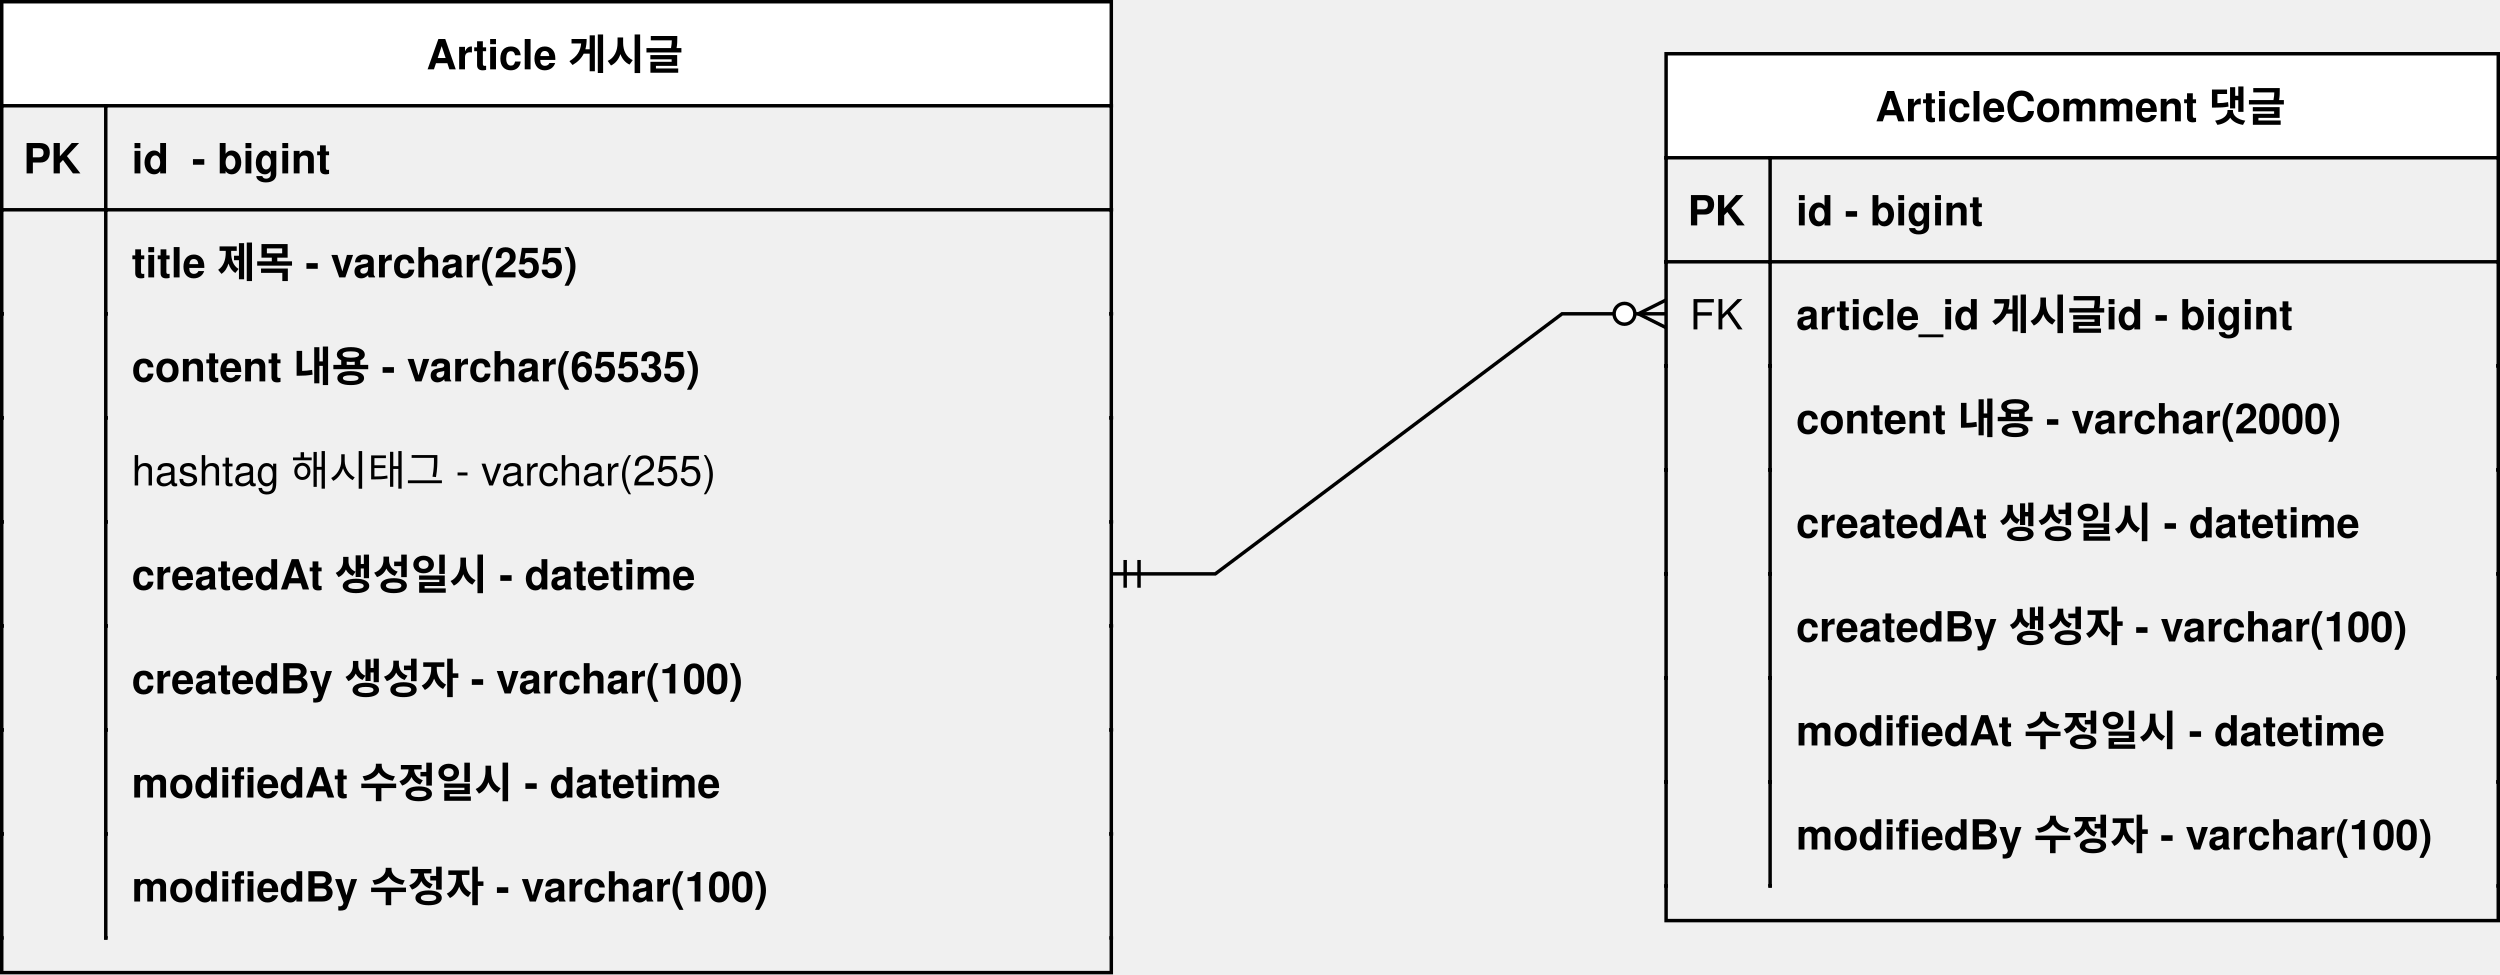
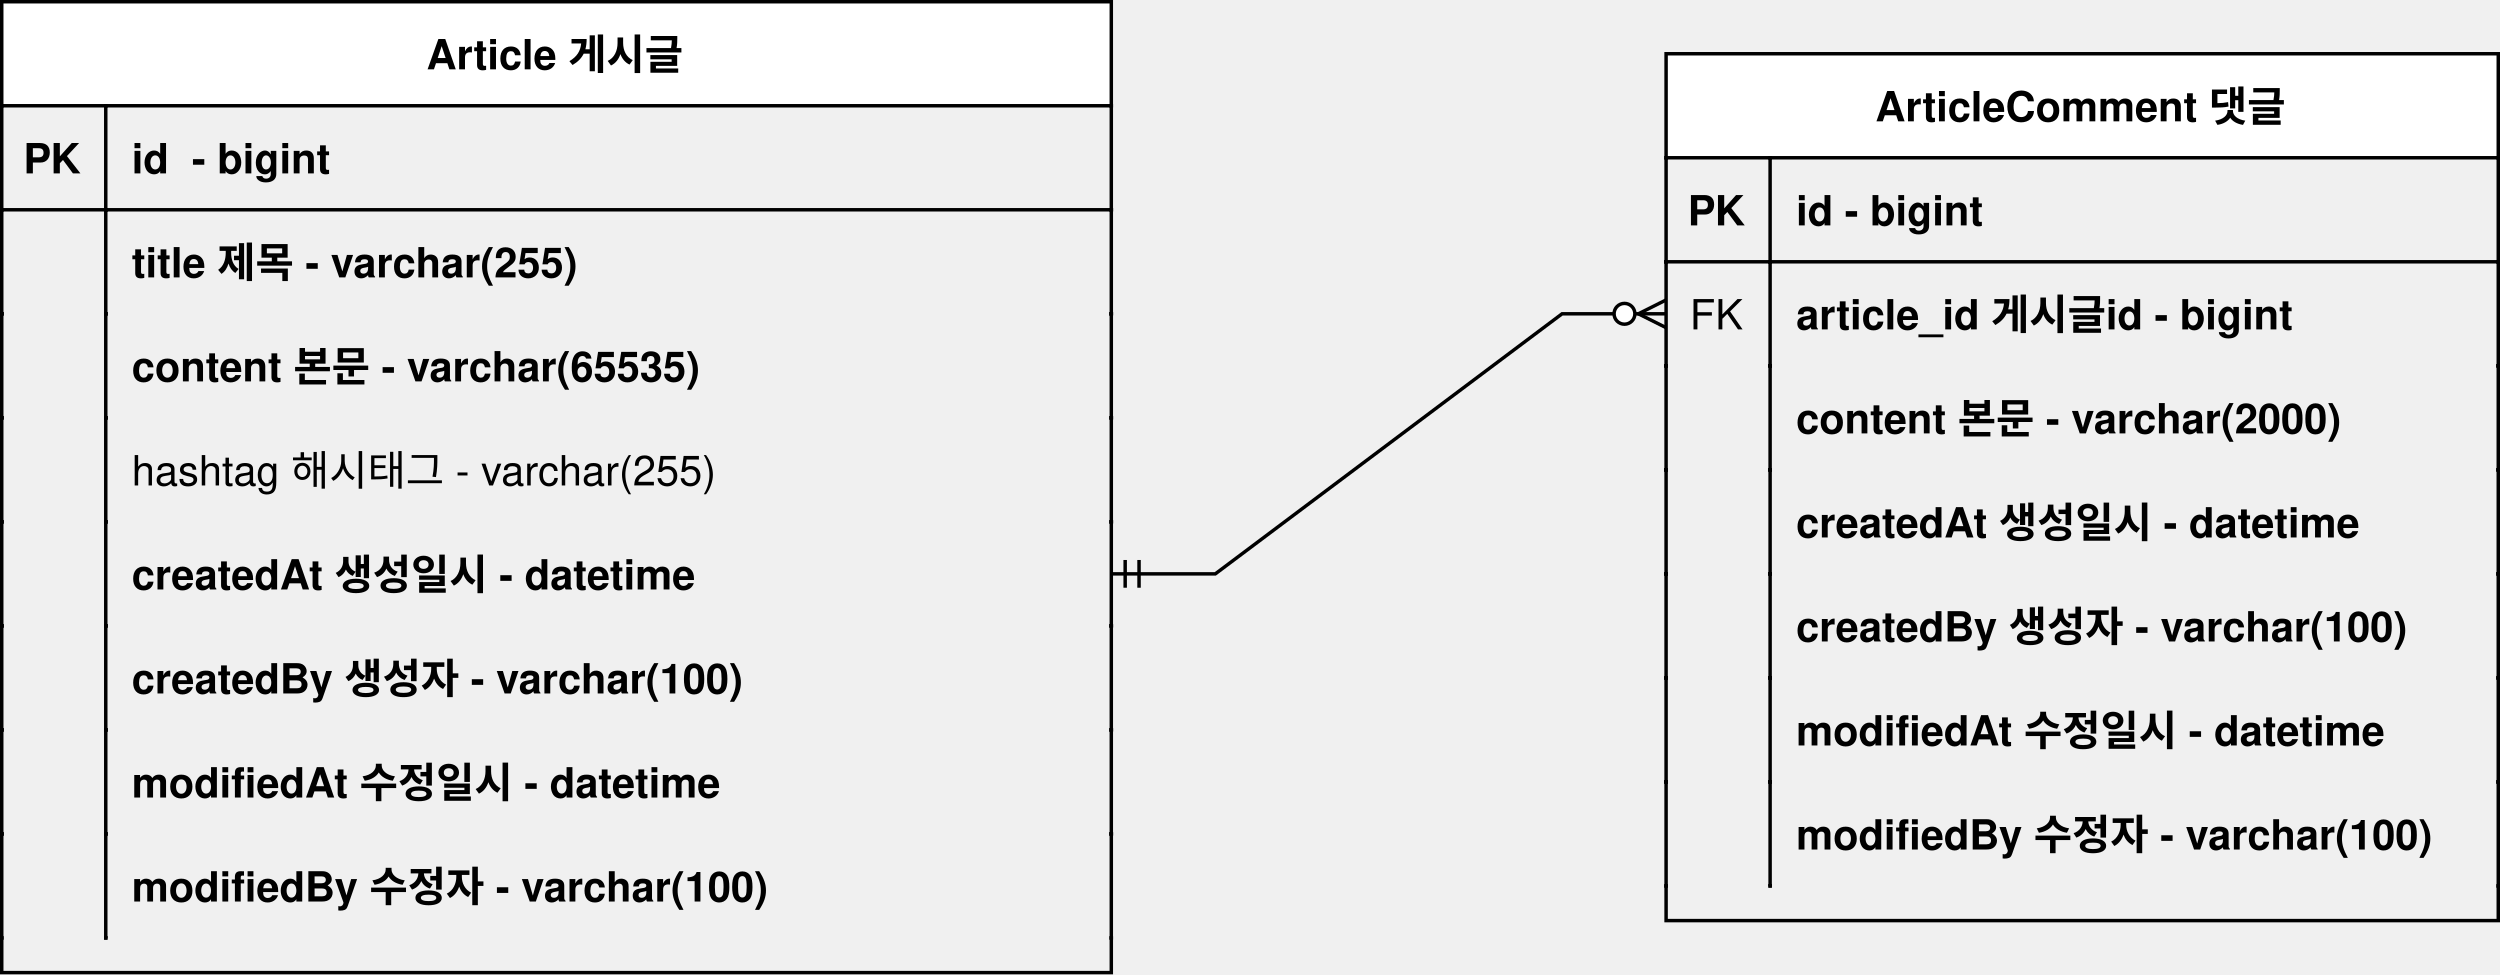
- <svg xmlns="http://www.w3.org/2000/svg" version="1.1" width="721px" height="281px" viewBox="-0.5 -0.5 721 281" content="&lt;mxfile host=&quot;app.diagrams.net&quot; modified=&quot;2023-03-10T08:07:53.089Z&quot; agent=&quot;5.0 (Windows NT 10.0; Win64; x64) AppleWebKit/537.36 (KHTML, like Gecko) Chrome/111.0.0.0 Safari/537.36&quot; etag=&quot;FnQBmvGuiGgSbRqLUfVL&quot; version=&quot;21.0.6&quot; type=&quot;github&quot;&gt;&lt;diagram id=&quot;R2lEEEUBdFMjLlhIrx00&quot; name=&quot;Page-1&quot;&gt;7V1db6M4FP01SLsPrQgfLXkMJJmuttVW7Whm9mnlBodYAzgCN03m168NdkhiSMlA0jRGqmbwxRh8z/E9+MZONNOLll8SMJ89YB+GmqH7S80caobRs0yL/scsq9zSN7ghSJDPKxWGZ/QLcqPOra/Ih+lWRYJxSNB82zjBcQwnZMsGkgS/bVeb4nD7rnMQQMnwPAGhbP2OfDLLrY6tF/Y7iIKZuHNP52ciICpzQzoDPn7bMsElGeOY8Ed8hEkEYhgTeuYBJD9hotmjGSGspwPNGNO/Kat9HWAchBDMUXo9wRE1T1JaZTwFEQqZmzcacnlD9HbmSDO9BGOSH0VLD4YMKwFD/kzjirNrPySs3RoXeFeL1f1PncR3b+Y38vAQPN6+XBlm3swChK/cwYOEoAn1Nm1uNNBcQ3M8beRpjqv1vcziaI7wIFkJWKgz5+yQgBdmclMCEsLZY+rUQPlAAIpp181hLyuHIZinKKueW2Yo9O/BCr8S0ZAouVO0hP5TTh5Wl/LonjbGiqxxBsMzfxh2GoQoiOnxhPqG3dFNYEqf5R6khNeQvccduoAJgcsNE/fmF4gjSJIVrcLP3tj5FXwgmYKCbwUtTUGs2QYlDeE+wHkWrJsu4KMHHMFD0LQkNCuBol0nCIRPdIyCOMgw24aE+dVP8PwrSAJIuGGOEfPoaAHzUZI5H4Whh0PMkI1xDEW1rHe2S/9ofz392tZs+gAeLfeKMv1j1RPi4TglCWUIuxWkQL1BBpZL8JzfJ4RT8RgJ9yY7fsGE0EFXBet+2r8PtkC3Jrjm0bC1JWwf/z4EXUw7Ow2zgDdDvg/jfFCyIA0KxEvALEVg7fVdOHaHYl1ErNqIbEJwIAK8scItB7cGQkr/GBDo4tfYTyVY18/ZAOkbCWla3zO0gZ7/e0VPvqCADZXzw1+E3ryum87BBMXBfX7lzQ5B7KMQZFk5ZI1+q4Sp1dwpGHOrctzXjxn3bz487juNsD3RqK/r/9va/r/4KN+XcCWI8Pduj8V69rrtaoOBNqBVs6C/AMlkBpI/DNv+8wxJcFDoL5m/NKXMJcd9svz+tPB0/3Xsz+Mvf03uxpZz1ZMopGTYl6hRWwkqw37/hGG/FFrj80T9d9xfzdyLDvql3ZazLSwtkmeYWLB3DM21WPjvZ1F//bYvAv+NbZsXE/pb5I1ykV/pRM9RI3/P+OjQLyd6znDA//4QttQM/XJSZwbSGQFBFvqHWt/moZ8n2oeaY4qM+y1Lukti8FlnAa1TR7no36V7jhb9636Ic7To/4nSPb8zhG/VjP5ysmeSQHpHf0B4wodF+2F2YGl05LA5wFBzNz56zVNAPr2IoAieISlONQeooJByKiBWZHQy0L4MOB8tA71mub2z14GcvOoJQU9O7HElcFfVSjDSWMzZevvv6fqnfPtvKxFUwR/1VEDOKXYq0I4KrNc8fpwKNMvznb8KVABw8Sog5/gi7KMp2pwQOFrfER8F2yUTgnVCqJsTVBJJPTmQ84ydHLQkB9aHy0GzxN/5y8GNonIgJ/2EHBSzAlkOslmB9LGA6hODCg6ppwRyzpFv7fBwFG2sOaBMMi9tY8c7zNm/jMC2dnZ2iJ0emyhbJSgb9rEiv5AZNWW9Nq57BkKlrJdFhDJwj7fUS071faKdHb+DiKFo8k8M2pKdHZe4p6NNauyR71678l2nuVNwpcvrHSvil+zpOHHEl9N643OM+A2GsaKJvZJdmiB/6f6PXrd3S3V2/nJkoMEUroo86mlAl8w7lgaUbPA4sQZceC7PUDSXV7Jf87A9HoaudgKvijjKRX9Tni120b+d6F+2yeO04d9sNr07+/Cfk1e98G/KU7tupW/bJFJPCprtCeuk4LAdHyeWgmazvPOXAltRKZBneN1S3xb5o54KNNsb1qnAYRs+TqwC8nKNMxzzDUaxo6YKCBJ1S33bkoMKIiknB1b39U/HkoOynR+nlQOrWfLv7OXAUvQboCw579ct9W2ZQ+opQY1tYtAPoPA5dSsiqycYAoJwPCrO5Mjki3t7tPfujEShli/3g7E/YN/fT4ujp18wwV/xA4hXGl8SXJyLQOz/k9EmYT2GPqcFXCLyQzRGj/9l9mubl4bLjWrDlSjE1DM/NgsbV7FicVlWEtfl3Wd9rqQUN6X4NZnAPc7ls3gihLGqXo0lL+vfItjky9qYZHgstp94DykfcbZMZE13e3vVsr1LxLyn/KqChFJD1k5D1m5DuSukht5nMy0Wv3eQVy9+pMIc/Q8=&lt;/diagram&gt;&lt;/mxfile&gt;" resource="https://app.diagrams.net/#Hhyunn12%2Ffc-board%2Ffeature%252F%25238-domain%2Fdoc%2Fproject-board-erd.svg">
+ <svg xmlns="http://www.w3.org/2000/svg" version="1.1" width="721px" height="281px" viewBox="-0.5 -0.5 721 281" content="&lt;mxfile host=&quot;app.diagrams.net&quot; modified=&quot;2023-03-10T08:57:51.323Z&quot; agent=&quot;5.0 (Windows NT 10.0; Win64; x64) AppleWebKit/537.36 (KHTML, like Gecko) Chrome/111.0.0.0 Safari/537.36&quot; etag=&quot;ETtqDdA7s0VESGPECGK1&quot; version=&quot;21.0.6&quot; type=&quot;github&quot;&gt;&lt;diagram id=&quot;R2lEEEUBdFMjLlhIrx00&quot; name=&quot;Page-1&quot;&gt;7V1db6M4FP01SLsPrQgfKX0MJJlZbautOqOd2aeVGxxiDeDIuGmyv35tsIHEJEOGkKYBKZrBF9vAPcf34Bu70UwvWn8iYLl4xD4MNUP315o51gxjYJkW+49bNpnlzh5mhoAgX1QqDF/Qf1AYdWF9RT5MtipSjEOKltvGGY5jOKNbNkAIftuuNsfh9lWXIICK4csMhKr1G/LpIrM6tl7YP0MULOSVB7o4EwFZWRiSBfDx25YJrukUx1Tc4hMkEYhhTNmZR0B+QKLZkwWl/ElHmjFlnzmvfRtgHIQQLFFyO8MRM88SVmU6BxEKuZtLHbmiI3Y5c6KZHsGYZkfR2oMhx0rCkN3TdM/Z3A+E91ujgXez2jz80Gn8+c38mz4+Bk93LzeGmXWzAuGrcPCIUDRj3mbdTUaaa2iOp008zXG1ey+1OJojPUg3EhbmzCU/pOCFm9yEAkIFe0ydGRgfKEAxe3RzPEjLYQiWCUqrZ5YFCv0HsMGvVHYkS+4craH/nJGH12U8emCd8SLvnMPwRdwMPw1CFMTseMZ8w6/oEpiwe3kACRU1VO8Jh64goXBdMglvfoI4gpRsWBVxdmhnLcRAMiUF3wpampJYixIlDek+IHgW5F0X8LEDgeAxaFoKmnuBYo9OEQif2RgFcZBitg0J96tP8PIrIAGkwrDEiHt0soLZKEmdj8LQwyHmyMY4hrJa+nS2yz7seT391tZsdgMeKw+KMvvw6oR6OE4oYQzhl4IMqDfIwXIpXorrhHAub4MIb/LjF0wpG3T7YD1M+5+DLdGtCa7ZGra2gu3Tn8egi9nDzsM04C2Q78M4G5Q8SIMC8QowKxHIvb4Lx+5QrIuIVRuRMgRHIiA6K9xydG8gZPSPAYUufo39RIE1v88GSA8VpFl9z9BGevbvDTv5ggI+VC4Pfxl6s7pusgQzFAcPWcvhDkHsVgiy3jtkjfuTEqZWd+dgzF2X477eZtwfvnvcdxphe6ZRX9f/d7X9f/VR/l7BlSIq3rs9Huv567arjUbaiFVNg/4KkNkCkN8M2/79AklwVOivmL80pcw1x326/va88nT/deov409/zD5PLedmoFCoD/unCfv3Zwz7ldAaHzPqH6Rpp4J+pSfUbAtPi2QZJh7sXZOnV3jU9/jBdtQf2rZ5lXG/IWk6F/Y7neVpNewPjPeO+2qW5wIHfM0h3MmUTqUn1IzOAiQLCoI07o+1e1tzrVKWfaw5pky333ElyPM+H30KcHLqdC7697me1qJ/3W9wWov+HzTXc5CnffRXMz0zAtkV/REV2R4e7cfpgaWxkcMOWNEtfe+azQR81oiiCF4gKVqZA/Spn/3TI72XgbZkwHlvGRg0S+xdlg7kTO2FYKBm9YQSuJv9SjDReMzZevsf6PqHfPv/pURQff50TwXUhGKvAqdRgXzB4/upQLM834WpQH0Arl4F1BxfhH00R+UJgaPdO/J7YLtiQpAnhLo2JziCSN2TAzXP2MvBieTAenc5aJb4uzA5GNYG4OrlQE36STkoZgWqHKSzAuVrgU5NDOpzqHtKoOYcxb4OD0dRseDAYUwy+10dJY7Y1s62DrnNo4yyVYGyYbcV+aXMdFPWq3E9zPom2zoqwW1vnZea6vug2zoOU7fXeTloK7Z1XPuGjqbUOCDfg9PKd53uzsGVPq/XVsSv2NBx5oivpvWmlxjx6w7jPrGXu0JN7IHspftf1u7gfur0/PXIQN0p3BHk6Z4G9Mm8tjSgYnfHmTXgmnJ5Rp/Ly12h5vKO2OBh6B3K3h3Bms6FflOdKvah/zShv2qHx3ljv9lsbndZsT9nah/7TXVe1y/zPTWJuicFzTaE9VJw3HaPM0tBsynehUmBXRuAq5cCdXrXr/M9IX+6pwLNNob1KnDcbo8zq4C6VuMCx3zdUezUBuDaVUCSqF/n+0tyUJ9InZMDq//DT23JQdW2j/PKgdUs+XdZcpAztZcDS8379et8T8yh7ilBjT1i0A+g9DnzNKKbZxgCinA8Kc5kyGQrewfs6d0FjUItW+sHY3/E/3I/K06e/4MEf8WPIN5oYj1wcS4Csf9XShvCnxj6ghZwjeh32Rk7/ofbb21RGq9L1cYbWYiZZ76XC6VWvFg0S0uynUoqQZ8Ev5IZPOBLMWmnUgf31ZOLFrhf60a0/FcIynzJjSTFYwW37vcAKZ9wukYkp7u9vWTZ3iVi9uiiVUFCpSNrpyNrt6PMN0pHP2czKxa/dJBVL36ewpz8Dw==&lt;/diagram&gt;&lt;/mxfile&gt;" resource="https://app.diagrams.net/#Hhyunn12%2Ffc-board%2Ffeature%252F%25238-domain%2Fdoc%2Fproject-board-erd.svg">
  <defs>
    <clipPath id="mx-clip-0-30-30-30-0">
      <rect x="0" y="30" width="30" height="30" />
    </clipPath>
    <clipPath id="mx-clip-36-30-284-30-0">
      <rect x="36" y="30" width="284" height="30" />
    </clipPath>
    <clipPath id="mx-clip-36-60-284-30-0">
      <rect x="36" y="60" width="284" height="30" />
    </clipPath>
    <clipPath id="mx-clip-36-90-284-30-0">
      <rect x="36" y="90" width="284" height="30" />
    </clipPath>
    <clipPath id="mx-clip-36-120-284-30-0">
      <rect x="36" y="120" width="284" height="30" />
    </clipPath>
    <clipPath id="mx-clip-36-150-284-30-0">
      <rect x="36" y="150" width="284" height="30" />
    </clipPath>
    <clipPath id="mx-clip-36-180-284-30-0">
      <rect x="36" y="180" width="284" height="30" />
    </clipPath>
    <clipPath id="mx-clip-36-210-284-30-0">
      <rect x="36" y="210" width="284" height="30" />
    </clipPath>
    <clipPath id="mx-clip-36-240-284-30-0">
      <rect x="36" y="240" width="284" height="30" />
    </clipPath>
    <clipPath id="mx-clip-480-45-30-30-0">
      <rect x="480" y="45" width="30" height="30" />
    </clipPath>
    <clipPath id="mx-clip-516-45-204-30-0">
      <rect x="516" y="45" width="204" height="30" />
    </clipPath>
    <clipPath id="mx-clip-480-75-30-30-0">
      <rect x="480" y="75" width="30" height="30" />
    </clipPath>
    <clipPath id="mx-clip-516-75-204-30-0">
      <rect x="516" y="75" width="204" height="30" />
    </clipPath>
    <clipPath id="mx-clip-516-105-204-30-0">
      <rect x="516" y="105" width="204" height="30" />
    </clipPath>
    <clipPath id="mx-clip-516-135-204-30-0">
      <rect x="516" y="135" width="204" height="30" />
    </clipPath>
    <clipPath id="mx-clip-516-165-204-30-0">
      <rect x="516" y="165" width="204" height="30" />
    </clipPath>
    <clipPath id="mx-clip-516-195-204-30-0">
      <rect x="516" y="195" width="204" height="30" />
    </clipPath>
    <clipPath id="mx-clip-516-225-204-30-0">
      <rect x="516" y="225" width="204" height="30" />
    </clipPath>
  </defs>
  <g>
    <path d="M 0 30 L 0 0 L 320 0 L 320 30" fill="rgb(255, 255, 255)" stroke="rgb(0, 0, 0)" stroke-miterlimit="10" pointer-events="all" />
    <path d="M 0 30 L 0 280 L 320 280 L 320 30" fill="none" stroke="rgb(0, 0, 0)" stroke-miterlimit="10" pointer-events="none" />
    <path d="M 0 30 L 320 30" fill="none" stroke="rgb(0, 0, 0)" stroke-miterlimit="10" pointer-events="none" />
    <path d="M 30 30 L 30 60 L 30 90 L 30 120 L 30 150 L 30 180 L 30 210 L 30 240 L 30 270" fill="none" stroke="rgb(0, 0, 0)" stroke-miterlimit="10" pointer-events="none" />
    <g fill="rgb(0, 0, 0)" font-family="Helvetica" font-weight="bold" pointer-events="none" text-anchor="middle" font-size="12px">
      <text x="159.5" y="19.5">Article 게시글</text>
    </g>
    <path d="M 0 30 M 320 30 M 320 60 L 0 60" fill="none" stroke="rgb(0, 0, 0)" stroke-linecap="square" stroke-miterlimit="10" pointer-events="none" />
    <path d="M 0 30 M 30 30 M 30 60 M 0 60" fill="none" stroke="rgb(0, 0, 0)" stroke-linecap="square" stroke-miterlimit="10" pointer-events="none" />
    <g fill="rgb(0, 0, 0)" font-family="Helvetica" font-weight="bold" pointer-events="none" clip-path="url(#mx-clip-0-30-30-30-0)" text-anchor="middle" font-size="12px">
      <text x="14.5" y="49.5">PK</text>
    </g>
    <path d="M 30 30 M 320 30 M 320 60 M 30 60" fill="none" stroke="rgb(0, 0, 0)" stroke-linecap="square" stroke-miterlimit="10" pointer-events="none" />
    <g fill="rgb(0, 0, 0)" font-family="Helvetica" font-weight="bold" text-decoration="underline" pointer-events="none" clip-path="url(#mx-clip-36-30-284-30-0)" font-size="12px">
      <text x="37.5" y="49.5">id  - bigint</text>
    </g>
    <path d="M 0 60 M 320 60 M 320 90 M 0 90" fill="none" stroke="rgb(0, 0, 0)" stroke-linecap="square" stroke-miterlimit="10" pointer-events="none" />
    <path d="M 0 60 M 30 60 M 30 90 M 0 90" fill="none" stroke="rgb(0, 0, 0)" stroke-linecap="square" stroke-miterlimit="10" pointer-events="none" />
    <path d="M 30 60 M 320 60 M 320 90 M 30 90" fill="none" stroke="rgb(0, 0, 0)" stroke-linecap="square" stroke-miterlimit="10" pointer-events="none" />
    <g fill="rgb(0, 0, 0)" font-family="Helvetica" font-weight="bold" pointer-events="none" clip-path="url(#mx-clip-36-60-284-30-0)" font-size="12px">
      <text x="37.5" y="79.5">title 제목 - varchar(255)</text>
    </g>
    <path d="M 0 90 M 320 90 M 320 120 M 0 120" fill="none" stroke="rgb(0, 0, 0)" stroke-linecap="square" stroke-miterlimit="10" pointer-events="none" />
    <path d="M 0 90 M 30 90 M 30 120 M 0 120" fill="none" stroke="rgb(0, 0, 0)" stroke-linecap="square" stroke-miterlimit="10" pointer-events="none" />
    <path d="M 30 90 M 320 90 M 320 120 M 30 120" fill="none" stroke="rgb(0, 0, 0)" stroke-linecap="square" stroke-miterlimit="10" pointer-events="none" />
    <g fill="rgb(0, 0, 0)" font-family="Helvetica" font-weight="bold" pointer-events="none" clip-path="url(#mx-clip-36-90-284-30-0)" font-size="12px">
-       <text x="37.5" y="109.5">content 내용 - varchar(65535)</text>
+       <text x="37.5" y="109.5">content 본문 - varchar(65535)</text>
    </g>
    <path d="M 0 120 M 320 120 M 320 150 M 0 150" fill="none" stroke="rgb(0, 0, 0)" stroke-linecap="square" stroke-miterlimit="10" pointer-events="none" />
    <path d="M 0 120 M 30 120 M 30 150 M 0 150" fill="none" stroke="rgb(0, 0, 0)" stroke-linecap="square" stroke-miterlimit="10" pointer-events="none" />
    <path d="M 30 120 M 320 120 M 320 150 M 30 150" fill="none" stroke="rgb(0, 0, 0)" stroke-linecap="square" stroke-miterlimit="10" pointer-events="none" />
    <g fill="rgb(0, 0, 0)" font-family="Helvetica" pointer-events="none" clip-path="url(#mx-clip-36-120-284-30-0)" font-size="12px">
      <text x="37.5" y="139.5">hashtag 해시태그 - varchar(255)</text>
    </g>
    <path d="M 0 150 M 320 150 M 320 180 M 0 180" fill="none" stroke="rgb(0, 0, 0)" stroke-linecap="square" stroke-miterlimit="10" pointer-events="none" />
    <path d="M 0 150 M 30 150 M 30 180 M 0 180" fill="none" stroke="rgb(0, 0, 0)" stroke-linecap="square" stroke-miterlimit="10" pointer-events="none" />
    <path d="M 30 150 M 320 150 M 320 180 M 30 180" fill="none" stroke="rgb(0, 0, 0)" stroke-linecap="square" stroke-miterlimit="10" pointer-events="none" />
    <g fill="rgb(0, 0, 0)" font-family="Helvetica" font-weight="bold" pointer-events="none" clip-path="url(#mx-clip-36-150-284-30-0)" font-size="12px">
      <text x="37.5" y="169.5">createdAt 생성일시 - datetime</text>
    </g>
    <path d="M 0 180 M 320 180 M 320 210 M 0 210" fill="none" stroke="rgb(0, 0, 0)" stroke-linecap="square" stroke-miterlimit="10" pointer-events="none" />
    <path d="M 0 180 M 30 180 M 30 210 M 0 210" fill="none" stroke="rgb(0, 0, 0)" stroke-linecap="square" stroke-miterlimit="10" pointer-events="none" />
    <path d="M 30 180 M 320 180 M 320 210 M 30 210" fill="none" stroke="rgb(0, 0, 0)" stroke-linecap="square" stroke-miterlimit="10" pointer-events="none" />
    <g fill="rgb(0, 0, 0)" font-family="Helvetica" font-weight="bold" pointer-events="none" clip-path="url(#mx-clip-36-180-284-30-0)" font-size="12px">
      <text x="37.5" y="199.5">createdBy 생성자 - varchar(100)</text>
    </g>
    <path d="M 0 210 M 320 210 M 320 240 M 0 240" fill="none" stroke="rgb(0, 0, 0)" stroke-linecap="square" stroke-miterlimit="10" pointer-events="none" />
    <path d="M 0 210 M 30 210 M 30 240 M 0 240" fill="none" stroke="rgb(0, 0, 0)" stroke-linecap="square" stroke-miterlimit="10" pointer-events="none" />
    <path d="M 30 210 M 320 210 M 320 240 M 30 240" fill="none" stroke="rgb(0, 0, 0)" stroke-linecap="square" stroke-miterlimit="10" pointer-events="none" />
    <g fill="rgb(0, 0, 0)" font-family="Helvetica" font-weight="bold" pointer-events="none" clip-path="url(#mx-clip-36-210-284-30-0)" font-size="12px">
      <text x="37.5" y="229.5">modifiedAt 수정일시 - datetime</text>
    </g>
    <path d="M 0 240 M 320 240 M 320 270 M 0 270" fill="none" stroke="rgb(0, 0, 0)" stroke-linecap="square" stroke-miterlimit="10" pointer-events="none" />
    <path d="M 0 240 M 30 240 M 30 270 M 0 270" fill="none" stroke="rgb(0, 0, 0)" stroke-linecap="square" stroke-miterlimit="10" pointer-events="none" />
    <path d="M 30 240 M 320 240 M 320 270 M 30 270" fill="none" stroke="rgb(0, 0, 0)" stroke-linecap="square" stroke-miterlimit="10" pointer-events="none" />
    <g fill="rgb(0, 0, 0)" font-family="Helvetica" font-weight="bold" pointer-events="none" clip-path="url(#mx-clip-36-240-284-30-0)" font-size="12px">
      <text x="37.5" y="259.5">modifiedBy 수정자 - varchar(100)</text>
    </g>
    <path d="M 480 45 L 480 15 L 720 15 L 720 45" fill="rgb(255, 255, 255)" stroke="rgb(0, 0, 0)" stroke-miterlimit="10" pointer-events="none" />
    <path d="M 480 45 L 480 265 L 720 265 L 720 45" fill="none" stroke="rgb(0, 0, 0)" stroke-miterlimit="10" pointer-events="none" />
    <path d="M 480 45 L 720 45" fill="none" stroke="rgb(0, 0, 0)" stroke-miterlimit="10" pointer-events="none" />
    <path d="M 510 45 L 510 75 L 510 105 L 510 135 L 510 165 L 510 195 L 510 225 L 510 255" fill="none" stroke="rgb(0, 0, 0)" stroke-miterlimit="10" pointer-events="none" />
    <g fill="rgb(0, 0, 0)" font-family="Helvetica" font-weight="bold" pointer-events="none" text-anchor="middle" font-size="12px">
      <text x="599.5" y="34.5">ArticleComment 댓글</text>
    </g>
    <path d="M 480 45 M 720 45 M 720 75 L 480 75" fill="none" stroke="rgb(0, 0, 0)" stroke-linecap="square" stroke-miterlimit="10" pointer-events="none" />
    <path d="M 480 45 M 510 45 M 510 75 M 480 75" fill="none" stroke="rgb(0, 0, 0)" stroke-linecap="square" stroke-miterlimit="10" pointer-events="none" />
    <g fill="rgb(0, 0, 0)" font-family="Helvetica" font-weight="bold" pointer-events="none" clip-path="url(#mx-clip-480-45-30-30-0)" text-anchor="middle" font-size="12px">
      <text x="494.5" y="64.5">PK</text>
    </g>
    <path d="M 510 45 M 720 45 M 720 75 M 510 75" fill="none" stroke="rgb(0, 0, 0)" stroke-linecap="square" stroke-miterlimit="10" pointer-events="none" />
    <g fill="rgb(0, 0, 0)" font-family="Helvetica" font-weight="bold" text-decoration="underline" pointer-events="none" clip-path="url(#mx-clip-516-45-204-30-0)" font-size="12px">
      <text x="517.5" y="64.5">id - bigint</text>
    </g>
    <path d="M 480 75 M 720 75 M 720 105 M 480 105" fill="none" stroke="rgb(0, 0, 0)" stroke-linecap="square" stroke-miterlimit="10" pointer-events="none" />
    <path d="M 480 75 M 510 75 M 510 105 M 480 105" fill="none" stroke="rgb(0, 0, 0)" stroke-linecap="square" stroke-miterlimit="10" pointer-events="none" />
    <g fill="rgb(0, 0, 0)" font-family="Helvetica" pointer-events="none" clip-path="url(#mx-clip-480-75-30-30-0)" text-anchor="middle" font-size="12px">
      <text x="494.5" y="94.5">FK</text>
    </g>
    <path d="M 510 75 M 720 75 M 720 105 M 510 105" fill="none" stroke="rgb(0, 0, 0)" stroke-linecap="square" stroke-miterlimit="10" pointer-events="none" />
    <g fill="rgb(0, 0, 0)" font-family="Helvetica" font-weight="bold" pointer-events="none" clip-path="url(#mx-clip-516-75-204-30-0)" font-size="12px">
      <text x="517.5" y="94.5">article_id 게시글id - bigint</text>
    </g>
    <path d="M 480 105 M 720 105 M 720 135 M 480 135" fill="none" stroke="rgb(0, 0, 0)" stroke-linecap="square" stroke-miterlimit="10" pointer-events="none" />
    <path d="M 480 105 M 510 105 M 510 135 M 480 135" fill="none" stroke="rgb(0, 0, 0)" stroke-linecap="square" stroke-miterlimit="10" pointer-events="none" />
    <path d="M 510 105 M 720 105 M 720 135 M 510 135" fill="none" stroke="rgb(0, 0, 0)" stroke-linecap="square" stroke-miterlimit="10" pointer-events="none" />
    <g fill="rgb(0, 0, 0)" font-family="Helvetica" font-weight="bold" pointer-events="none" clip-path="url(#mx-clip-516-105-204-30-0)" font-size="12px">
-       <text x="517.5" y="124.5">content 내용 - varchar(2000)</text>
+       <text x="517.5" y="124.5">content 본문 - varchar(2000)</text>
    </g>
    <path d="M 480 135 M 720 135 M 720 165 M 480 165" fill="none" stroke="rgb(0, 0, 0)" stroke-linecap="square" stroke-miterlimit="10" pointer-events="none" />
    <path d="M 480 135 M 510 135 M 510 165 M 480 165" fill="none" stroke="rgb(0, 0, 0)" stroke-linecap="square" stroke-miterlimit="10" pointer-events="none" />
    <path d="M 510 135 M 720 135 M 720 165 M 510 165" fill="none" stroke="rgb(0, 0, 0)" stroke-linecap="square" stroke-miterlimit="10" pointer-events="none" />
    <g fill="rgb(0, 0, 0)" font-family="Helvetica" font-weight="bold" pointer-events="none" clip-path="url(#mx-clip-516-135-204-30-0)" font-size="12px">
      <text x="517.5" y="154.5">createdAt 생성일시 - datetime</text>
    </g>
    <path d="M 480 165 M 720 165 M 720 195 M 480 195" fill="none" stroke="rgb(0, 0, 0)" stroke-linecap="square" stroke-miterlimit="10" pointer-events="none" />
    <path d="M 480 165 M 510 165 M 510 195 M 480 195" fill="none" stroke="rgb(0, 0, 0)" stroke-linecap="square" stroke-miterlimit="10" pointer-events="none" />
    <path d="M 510 165 M 720 165 M 720 195 M 510 195" fill="none" stroke="rgb(0, 0, 0)" stroke-linecap="square" stroke-miterlimit="10" pointer-events="none" />
    <g fill="rgb(0, 0, 0)" font-family="Helvetica" font-weight="bold" pointer-events="none" clip-path="url(#mx-clip-516-165-204-30-0)" font-size="12px">
      <text x="517.5" y="184.5">createdBy 생성자 - varchar(100)</text>
    </g>
    <path d="M 480 195 M 720 195 M 720 225 M 480 225" fill="none" stroke="rgb(0, 0, 0)" stroke-linecap="square" stroke-miterlimit="10" pointer-events="none" />
    <path d="M 480 195 M 510 195 M 510 225 M 480 225" fill="none" stroke="rgb(0, 0, 0)" stroke-linecap="square" stroke-miterlimit="10" pointer-events="none" />
    <path d="M 510 195 M 720 195 M 720 225 M 510 225" fill="none" stroke="rgb(0, 0, 0)" stroke-linecap="square" stroke-miterlimit="10" pointer-events="none" />
    <g fill="rgb(0, 0, 0)" font-family="Helvetica" font-weight="bold" pointer-events="none" clip-path="url(#mx-clip-516-195-204-30-0)" font-size="12px">
      <text x="517.5" y="214.5">modifiedAt 수정일시 - datetime</text>
    </g>
    <path d="M 480 225 M 720 225 M 720 255 M 480 255" fill="none" stroke="rgb(0, 0, 0)" stroke-linecap="square" stroke-miterlimit="10" pointer-events="none" />
    <path d="M 480 225 M 510 225 M 510 255 M 480 255" fill="none" stroke="rgb(0, 0, 0)" stroke-linecap="square" stroke-miterlimit="10" pointer-events="none" />
    <path d="M 510 225 M 720 225 M 720 255 M 510 255" fill="none" stroke="rgb(0, 0, 0)" stroke-linecap="square" stroke-miterlimit="10" pointer-events="none" />
    <g fill="rgb(0, 0, 0)" font-family="Helvetica" font-weight="bold" pointer-events="none" clip-path="url(#mx-clip-516-225-204-30-0)" font-size="12px">
      <text x="517.5" y="244.5">modifiedBy 수정자 - varchar(100)</text>
    </g>
    <path d="M 320 165 L 350 165 L 450 90 L 480 90" fill="none" stroke="rgb(0, 0, 0)" stroke-miterlimit="10" pointer-events="none" />
    <path d="M 324 161 L 324 169 M 328 161 L 328 169" fill="none" stroke="rgb(0, 0, 0)" stroke-miterlimit="10" pointer-events="none" />
    <ellipse cx="468" cy="90" rx="3" ry="3" fill="#ffffff" stroke="rgb(0, 0, 0)" pointer-events="none" />
    <path d="M 480 86 L 472 90 L 480 94" fill="none" stroke="rgb(0, 0, 0)" stroke-miterlimit="10" pointer-events="none" />
  </g>
</svg>
